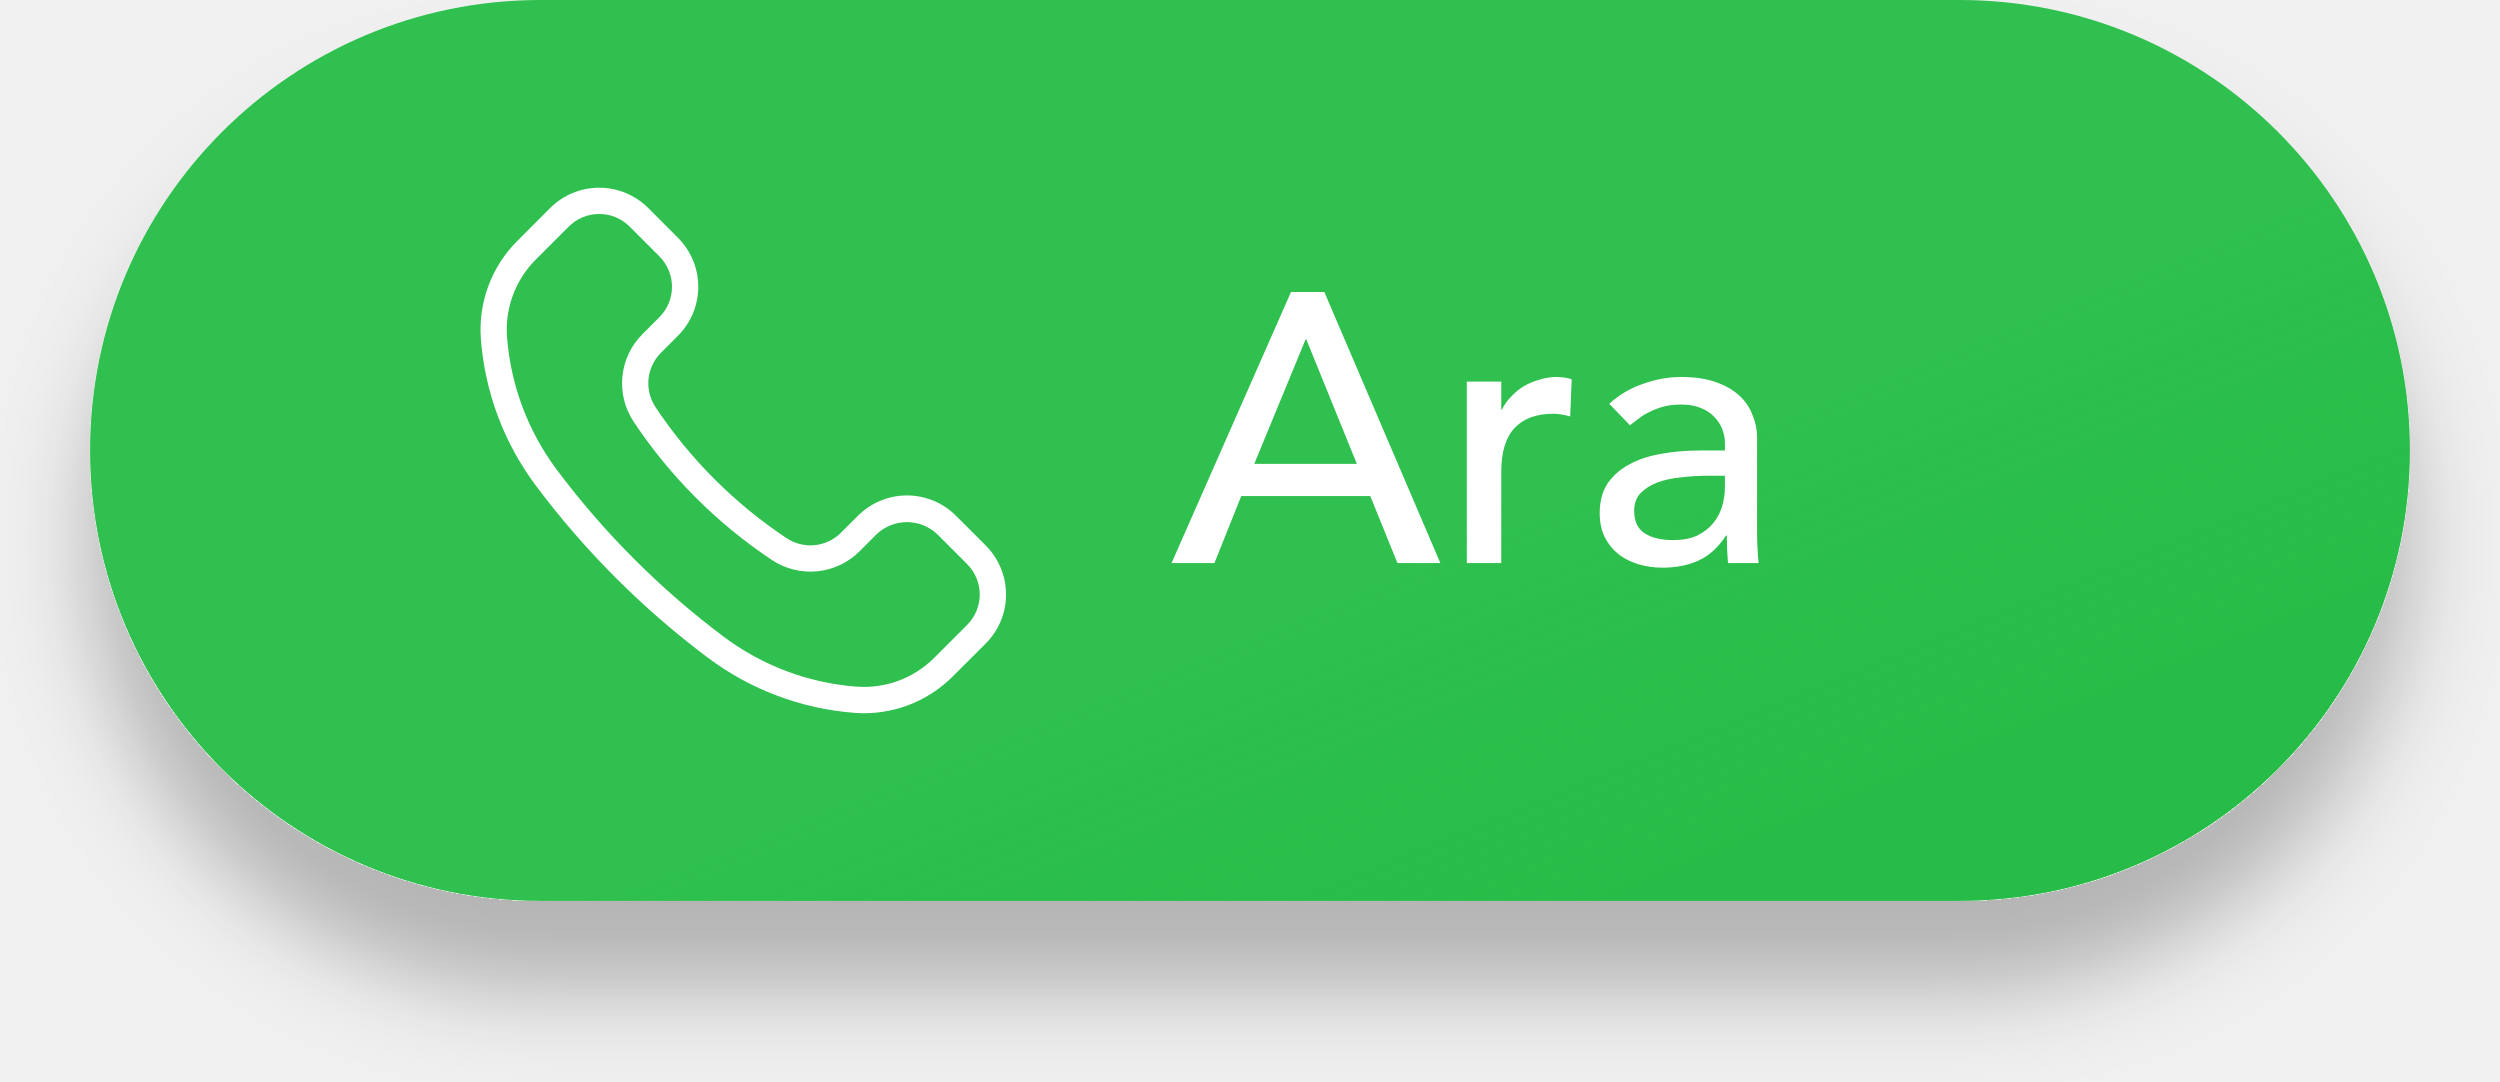
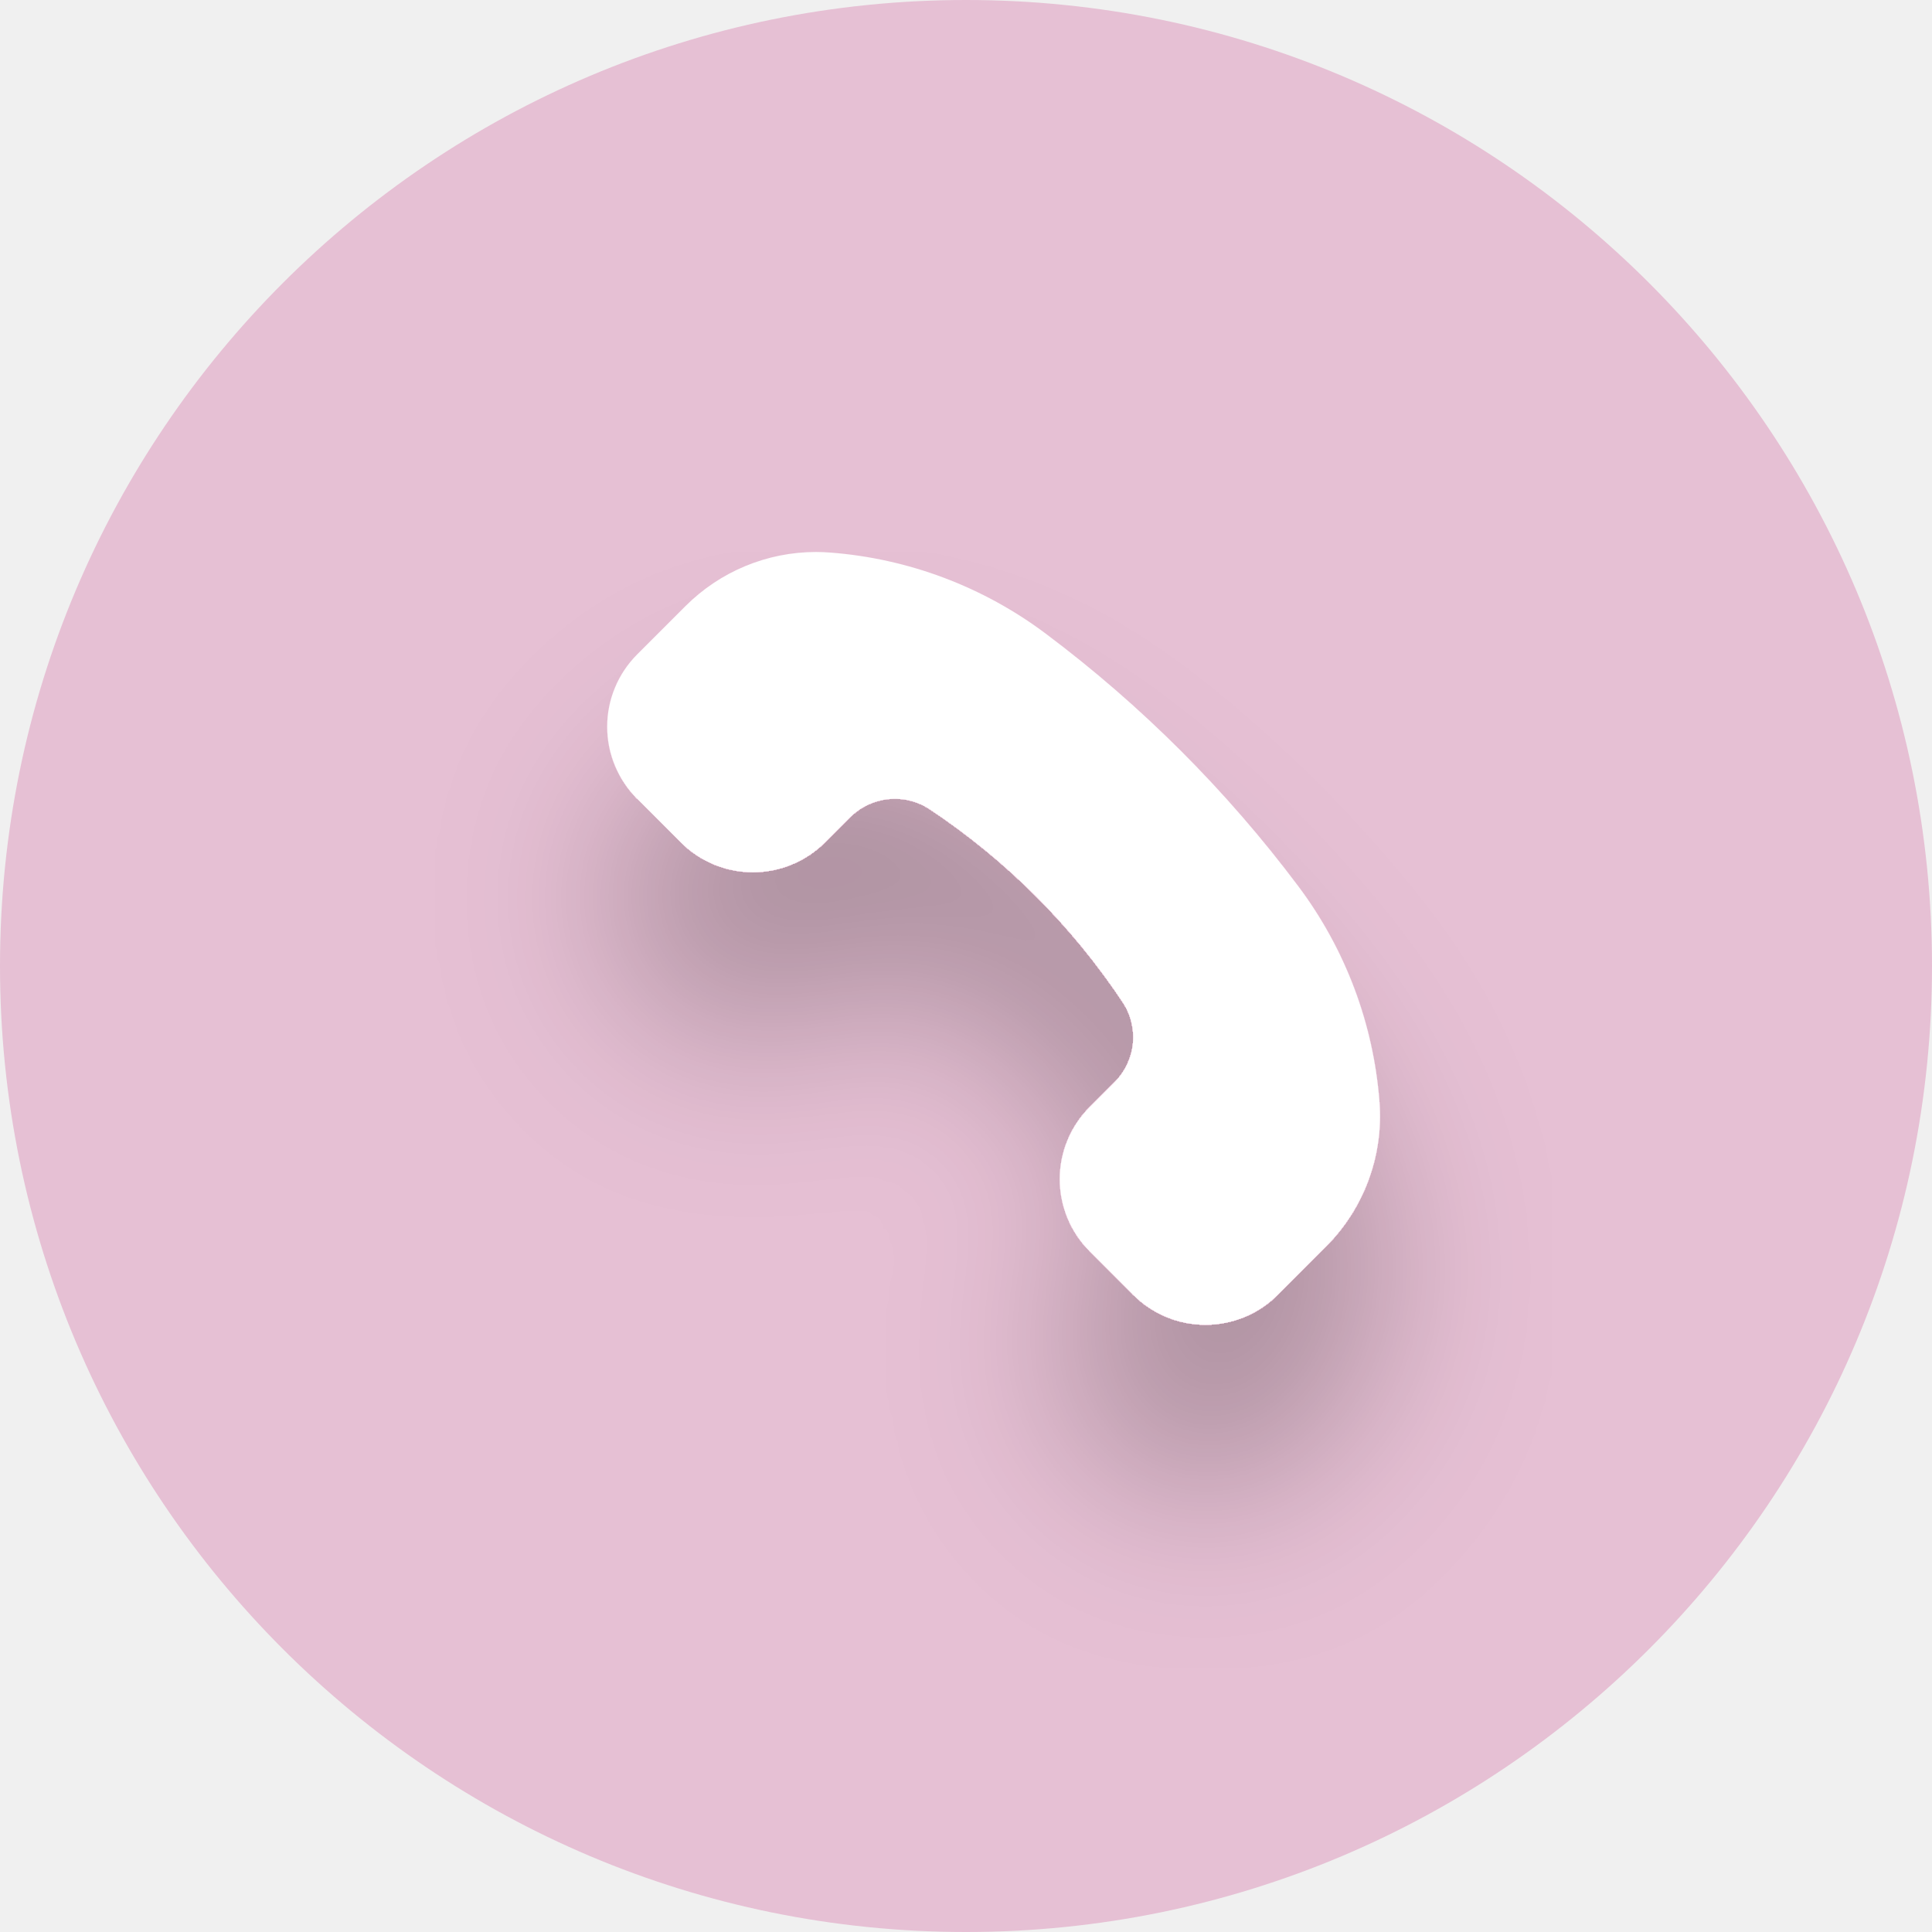
- <svg xmlns="http://www.w3.org/2000/svg" width="111" height="48" viewBox="0 0 111 48" fill="none">
-   <g filter="url(#filter0_d_206_290)">
-     <g clip-path="url(#clip0_206_290)">
-       <rect x="4" width="103" height="40" rx="20" fill="url(#paint0_linear_206_290)" />
-       <path d="M57.321 12.964H58.8L63.951 25H62.047L60.84 22.025H55.111L53.921 25H52.017L57.321 12.964ZM60.245 20.597L58.001 15.072H57.967L55.689 20.597H60.245ZM65.126 16.942H66.656V18.183H66.69C66.792 17.968 66.928 17.775 67.098 17.605C67.268 17.424 67.455 17.271 67.659 17.146C67.874 17.021 68.106 16.925 68.356 16.857C68.605 16.778 68.854 16.738 69.104 16.738C69.353 16.738 69.58 16.772 69.784 16.84L69.716 18.489C69.591 18.455 69.466 18.427 69.342 18.404C69.217 18.381 69.092 18.37 68.968 18.37C68.22 18.37 67.647 18.58 67.251 18.999C66.854 19.418 66.656 20.07 66.656 20.954V25H65.126V16.942ZM71.452 17.928C71.882 17.531 72.381 17.237 72.948 17.044C73.514 16.84 74.081 16.738 74.648 16.738C75.237 16.738 75.741 16.812 76.161 16.959C76.591 17.106 76.943 17.305 77.215 17.554C77.487 17.803 77.685 18.092 77.81 18.421C77.946 18.738 78.014 19.073 78.014 19.424V23.538C78.014 23.821 78.019 24.082 78.031 24.32C78.042 24.558 78.059 24.785 78.082 25H76.722C76.688 24.592 76.671 24.184 76.671 23.776H76.637C76.297 24.297 75.894 24.666 75.43 24.881C74.965 25.096 74.427 25.204 73.815 25.204C73.441 25.204 73.084 25.153 72.744 25.051C72.404 24.949 72.103 24.796 71.843 24.592C71.593 24.388 71.395 24.139 71.248 23.844C71.1 23.538 71.027 23.187 71.027 22.79C71.027 22.269 71.14 21.832 71.367 21.481C71.605 21.13 71.922 20.846 72.319 20.631C72.727 20.404 73.197 20.246 73.73 20.155C74.274 20.053 74.852 20.002 75.464 20.002H76.586V19.662C76.586 19.458 76.546 19.254 76.467 19.05C76.387 18.846 76.268 18.665 76.11 18.506C75.951 18.336 75.753 18.206 75.515 18.115C75.277 18.013 74.993 17.962 74.665 17.962C74.37 17.962 74.109 17.99 73.883 18.047C73.667 18.104 73.469 18.177 73.288 18.268C73.106 18.347 72.942 18.444 72.795 18.557C72.647 18.67 72.506 18.778 72.37 18.88L71.452 17.928ZM75.77 21.124C75.407 21.124 75.033 21.147 74.648 21.192C74.274 21.226 73.928 21.3 73.611 21.413C73.305 21.526 73.05 21.685 72.846 21.889C72.653 22.093 72.557 22.354 72.557 22.671C72.557 23.136 72.71 23.47 73.016 23.674C73.333 23.878 73.758 23.98 74.291 23.98C74.71 23.98 75.067 23.912 75.362 23.776C75.656 23.629 75.894 23.442 76.076 23.215C76.257 22.988 76.387 22.739 76.467 22.467C76.546 22.184 76.586 21.906 76.586 21.634V21.124H75.77Z" fill="white" />
-       <path d="M38.367 31.667C38.224 31.667 38.081 31.661 37.937 31.65C35.578 31.47 33.319 30.62 31.426 29.2C28.536 27.033 25.969 24.465 23.802 21.575C22.382 19.682 21.532 17.423 21.352 15.064C21.29 14.263 21.402 13.458 21.681 12.704C21.959 11.95 22.398 11.266 22.967 10.698L24.428 9.235C25.006 8.658 25.788 8.335 26.604 8.335C27.42 8.335 28.202 8.658 28.78 9.235L30.101 10.557C30.387 10.843 30.614 11.182 30.768 11.555C30.923 11.928 31.003 12.329 31.003 12.732C31.003 13.137 30.923 13.537 30.768 13.91C30.614 14.283 30.387 14.622 30.101 14.908L29.343 15.666C29.032 15.979 28.838 16.39 28.794 16.829C28.751 17.268 28.86 17.709 29.105 18.077C30.639 20.383 32.618 22.361 34.925 23.895C35.293 24.139 35.733 24.248 36.173 24.205C36.612 24.162 37.022 23.968 37.335 23.657L38.094 22.899C38.379 22.613 38.718 22.386 39.092 22.232C39.465 22.077 39.865 21.997 40.269 21.997C40.673 21.997 41.073 22.077 41.447 22.232C41.82 22.386 42.159 22.613 42.445 22.899L43.767 24.22C44.053 24.506 44.279 24.845 44.434 25.219C44.589 25.592 44.668 25.992 44.668 26.396C44.668 26.8 44.589 27.2 44.434 27.573C44.279 27.947 44.053 28.286 43.767 28.572L42.302 30.033C41.785 30.551 41.172 30.961 40.497 31.242C39.822 31.522 39.098 31.666 38.367 31.667ZM26.604 9.5C26.353 9.5 26.105 9.549 25.873 9.645C25.641 9.741 25.431 9.881 25.253 10.059L23.79 11.523C23.34 11.972 22.994 12.513 22.773 13.109C22.553 13.705 22.464 14.341 22.513 14.975C22.677 17.113 23.448 19.16 24.735 20.875C26.836 23.676 29.324 26.164 32.125 28.265C33.84 29.553 35.887 30.324 38.025 30.487C38.659 30.535 39.295 30.446 39.891 30.226C40.486 30.005 41.028 29.659 41.477 29.21L42.941 27.747C43.299 27.388 43.5 26.903 43.5 26.396C43.5 25.889 43.299 25.404 42.941 25.045L41.618 23.723C41.255 23.376 40.771 23.182 40.268 23.182C39.765 23.182 39.281 23.376 38.917 23.723L38.159 24.482C37.655 24.983 36.994 25.295 36.286 25.365C35.579 25.435 34.869 25.259 34.277 24.866C31.842 23.247 29.754 21.159 28.134 18.724C27.741 18.131 27.565 17.422 27.635 16.714C27.705 16.007 28.017 15.345 28.519 14.842L29.277 14.083C29.635 13.725 29.837 13.239 29.837 12.733C29.837 12.226 29.635 11.741 29.277 11.382L27.955 10.059C27.777 9.882 27.567 9.741 27.335 9.645C27.103 9.549 26.855 9.5 26.604 9.5Z" fill="white" />
-     </g>
+ <svg xmlns="http://www.w3.org/2000/svg" width="45" height="45" viewBox="0 0 45 45" fill="none">
+   <circle cx="22.5" cy="22.5" r="22.5" fill="#E6C0D4" />
+   <g filter="url(#filter0_d_308_2)">
+     <path d="M14.838 18.601L15.858 19.621C16.079 19.841 16.34 20.016 16.628 20.135C16.916 20.255 17.225 20.316 17.537 20.316C17.849 20.316 18.157 20.255 18.445 20.135C18.733 20.016 18.995 19.841 19.215 19.621L19.8 19.035C20.042 18.796 20.358 18.646 20.697 18.613C21.036 18.579 21.376 18.663 21.66 18.852C23.439 20.036 24.965 21.562 26.149 23.342C26.337 23.626 26.422 23.966 26.388 24.305C26.355 24.644 26.205 24.96 25.965 25.202L25.38 25.787C25.159 26.007 24.984 26.269 24.865 26.557C24.746 26.845 24.684 27.154 24.684 27.465C24.684 27.777 24.746 28.086 24.865 28.374C24.984 28.662 25.159 28.923 25.38 29.144L26.399 30.163C26.845 30.607 27.448 30.857 28.078 30.857C28.707 30.857 29.311 30.607 29.756 30.163L30.884 29.034C31.323 28.596 31.661 28.068 31.876 27.486C32.091 26.905 32.178 26.284 32.13 25.665C31.991 23.845 31.335 22.102 30.239 20.642C28.568 18.412 26.588 16.432 24.358 14.76C22.898 13.664 21.155 13.009 19.335 12.87C19.225 12.862 19.114 12.857 19.004 12.857C18.44 12.857 17.881 12.969 17.36 13.185C16.839 13.401 16.366 13.718 15.967 14.117L14.838 15.246C14.618 15.467 14.443 15.729 14.324 16.017C14.204 16.305 14.143 16.613 14.143 16.925C14.143 17.237 14.204 17.545 14.324 17.833C14.443 18.121 14.618 18.383 14.838 18.604V18.601Z" fill="white" />
  </g>
  <defs>
-     <filter id="filter0_d_206_290" x="0" y="0" width="111" height="48" filterUnits="userSpaceOnUse" color-interpolation-filters="sRGB">
+     <filter id="filter0_d_308_2" x="10.143" y="12.857" width="26" height="26" filterUnits="userSpaceOnUse" color-interpolation-filters="sRGB">
      <feFlood flood-opacity="0" result="BackgroundImageFix" />
      <feColorMatrix in="SourceAlpha" type="matrix" values="0 0 0 0 0 0 0 0 0 0 0 0 0 0 0 0 0 0 127 0" result="hardAlpha" />
      <feOffset dy="4" />
      <feGaussianBlur stdDeviation="2" />
      <feComposite in2="hardAlpha" operator="out" />
      <feColorMatrix type="matrix" values="0 0 0 0 0 0 0 0 0 0 0 0 0 0 0 0 0 0 0.25 0" />
-       <feBlend mode="normal" in2="BackgroundImageFix" result="effect1_dropShadow_206_290" />
-       <feBlend mode="normal" in="SourceGraphic" in2="effect1_dropShadow_206_290" result="shape" />
+       <feBlend mode="normal" in2="BackgroundImageFix" result="effect1_dropShadow_308_2" />
+       <feBlend mode="normal" in="SourceGraphic" in2="effect1_dropShadow_308_2" result="shape" />
    </filter>
-     <linearGradient id="paint0_linear_206_290" x1="58.426" y1="17" x2="68.322" y2="41.217" gradientUnits="userSpaceOnUse">
-       <stop offset="0.25" stop-color="#30C04F" />
-       <stop offset="1" stop-color="#10B734" stop-opacity="0.897" />
-     </linearGradient>
-     <clipPath id="clip0_206_290">
-       <rect x="4" width="103" height="40" rx="20" fill="white" />
-     </clipPath>
  </defs>
</svg>
